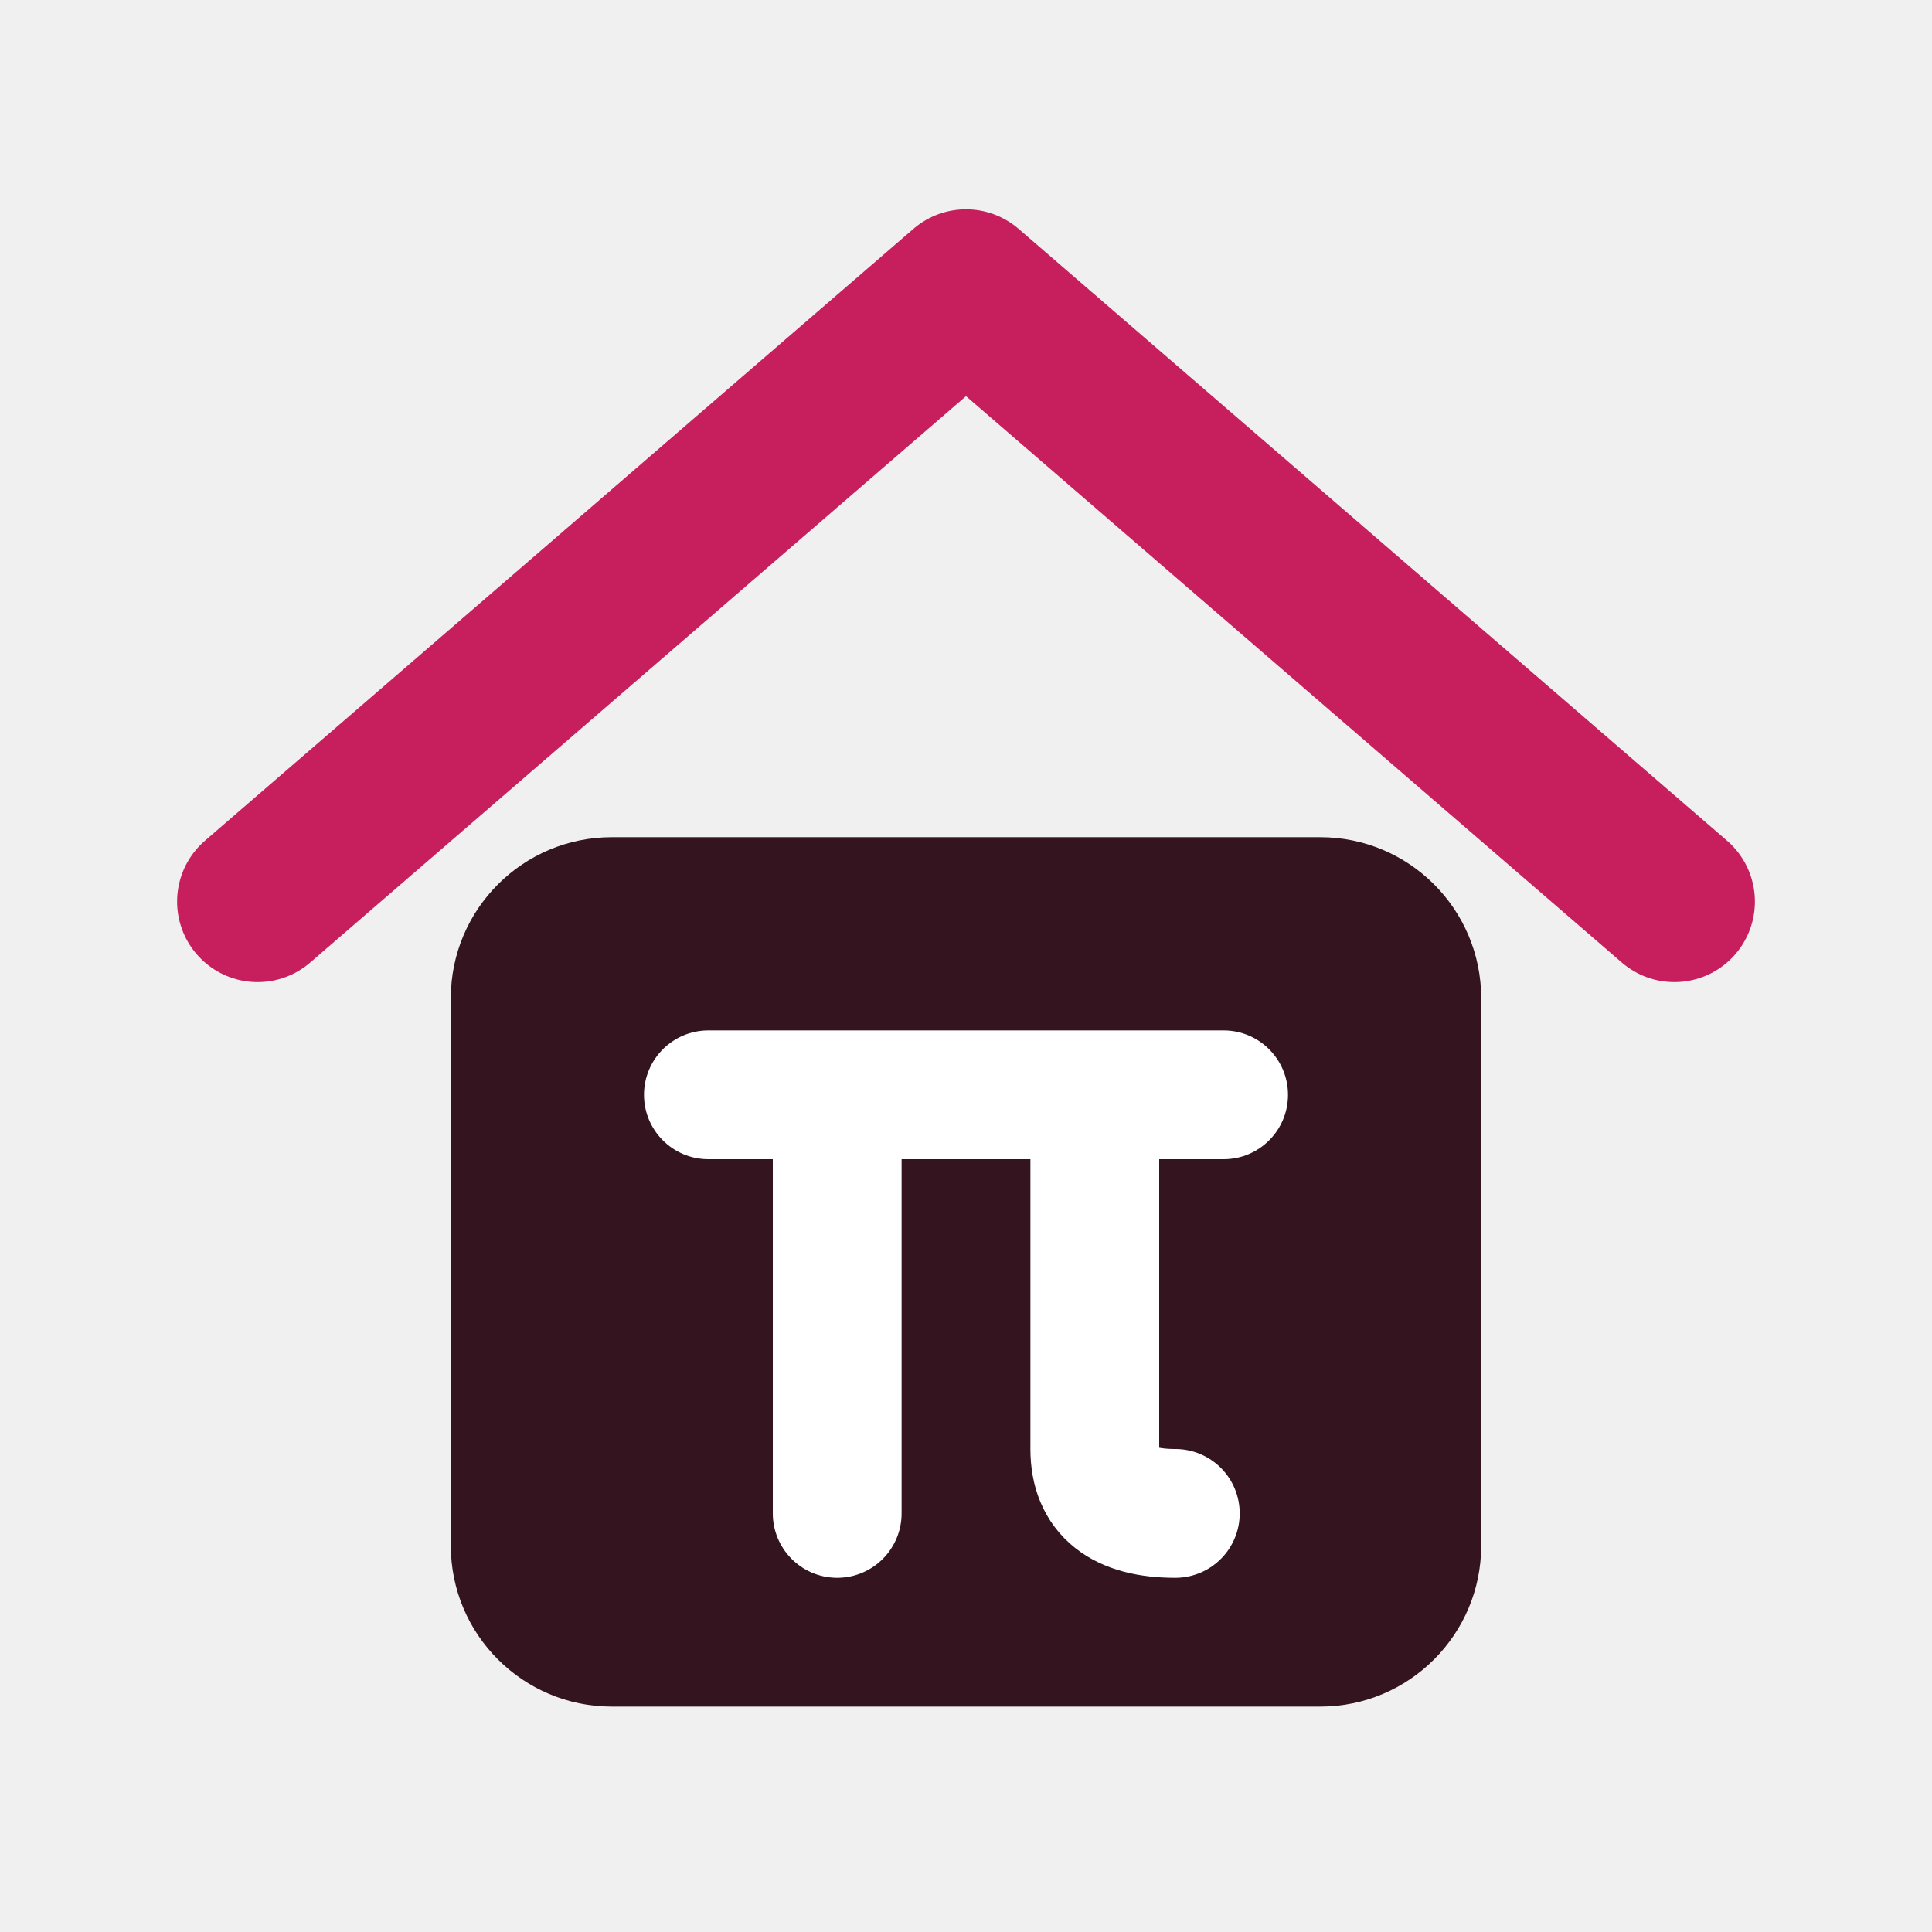
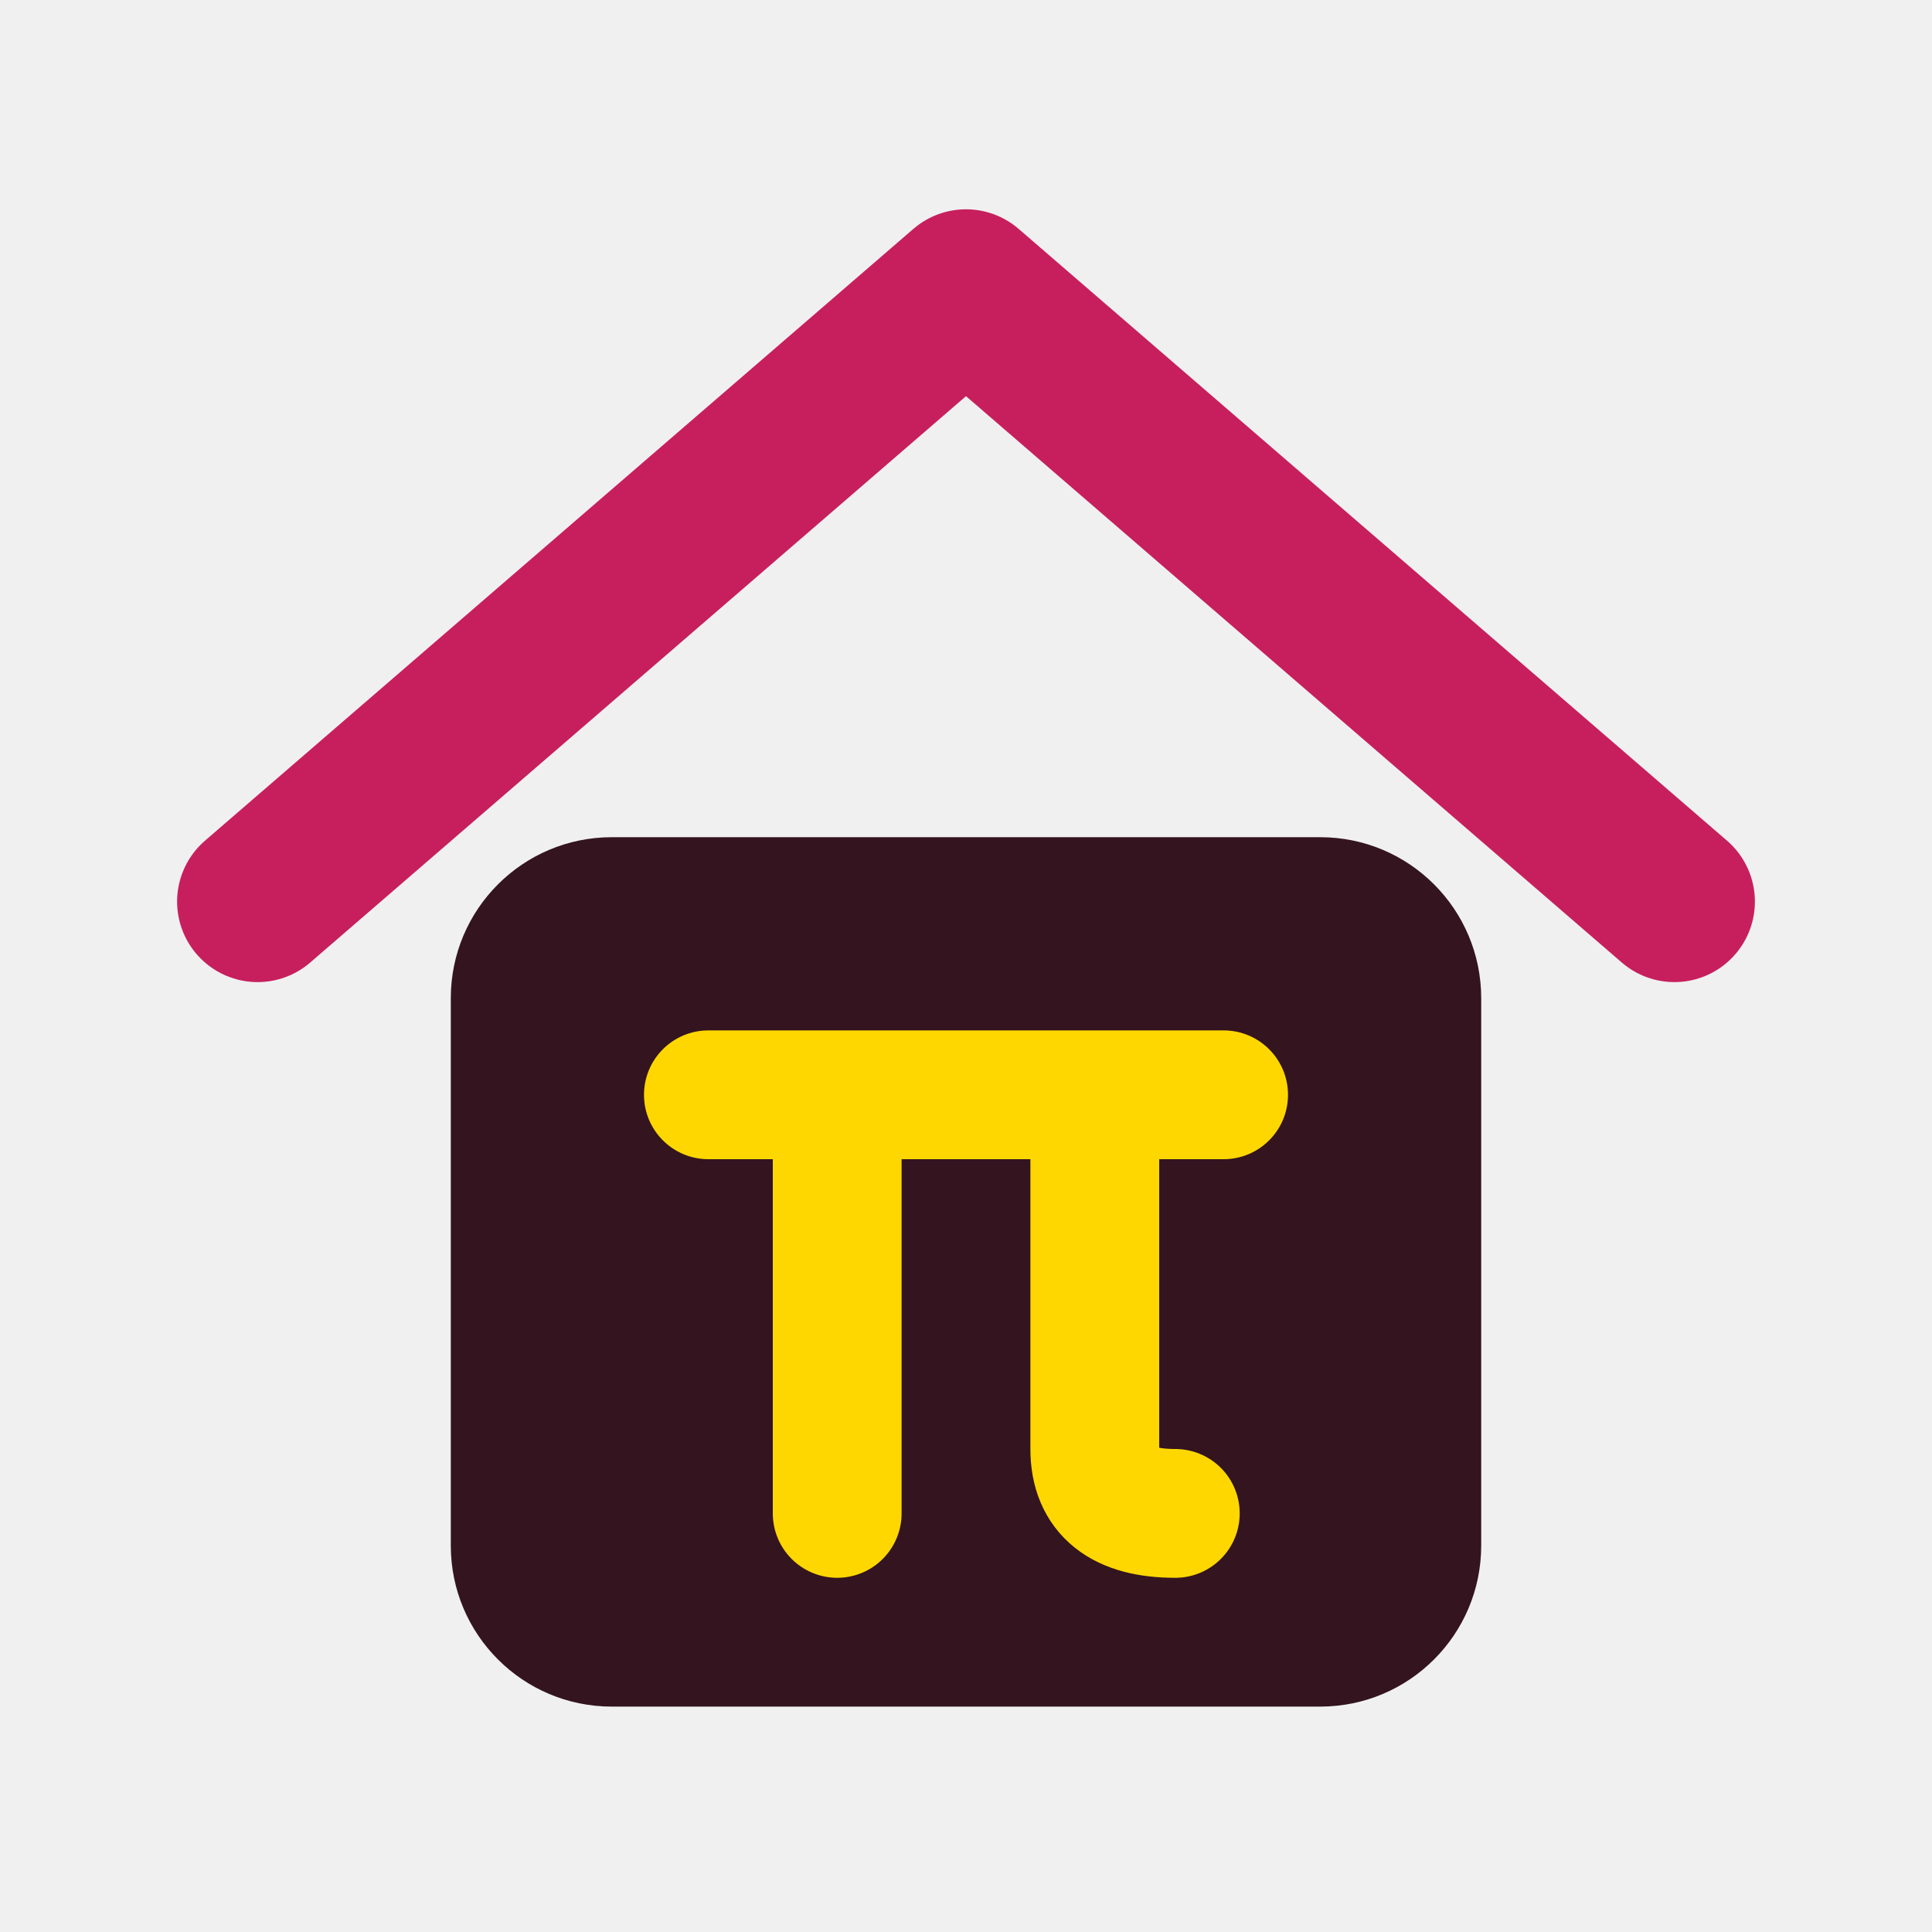
<svg xmlns="http://www.w3.org/2000/svg" viewBox="0 0 120 120" role="img" aria-label="pi-appliance">
  <path d="M16 56 L60 18 L104 56" stroke="#C71F5D" stroke-width="10" stroke-linecap="round" stroke-linejoin="round" fill="none" />
  <rect x="28" y="52" width="64" height="54" rx="10" fill="#33141F" />
-   <rect x="40" y="64" width="40" height="8" rx="4" fill="#FFFFFF" />
-   <path d="M52 72 V94" stroke="#FFFFFF" stroke-width="8" stroke-linecap="round" fill="none" />
-   <path d="M68 72 V90 Q68 94 73 94" stroke="#FFFFFF" stroke-width="8" stroke-linecap="round" fill="none" />
+   <rect x="40" y="64" width="40" height="8" rx="4" fill="#FFD700" />
+   <path d="M52 72 V94" stroke="#FFD700" stroke-width="8" stroke-linecap="round" fill="none" />
+   <path d="M68 72 V90 Q68 94 73 94" stroke="#FFD700" stroke-width="8" stroke-linecap="round" fill="none" />
</svg>
